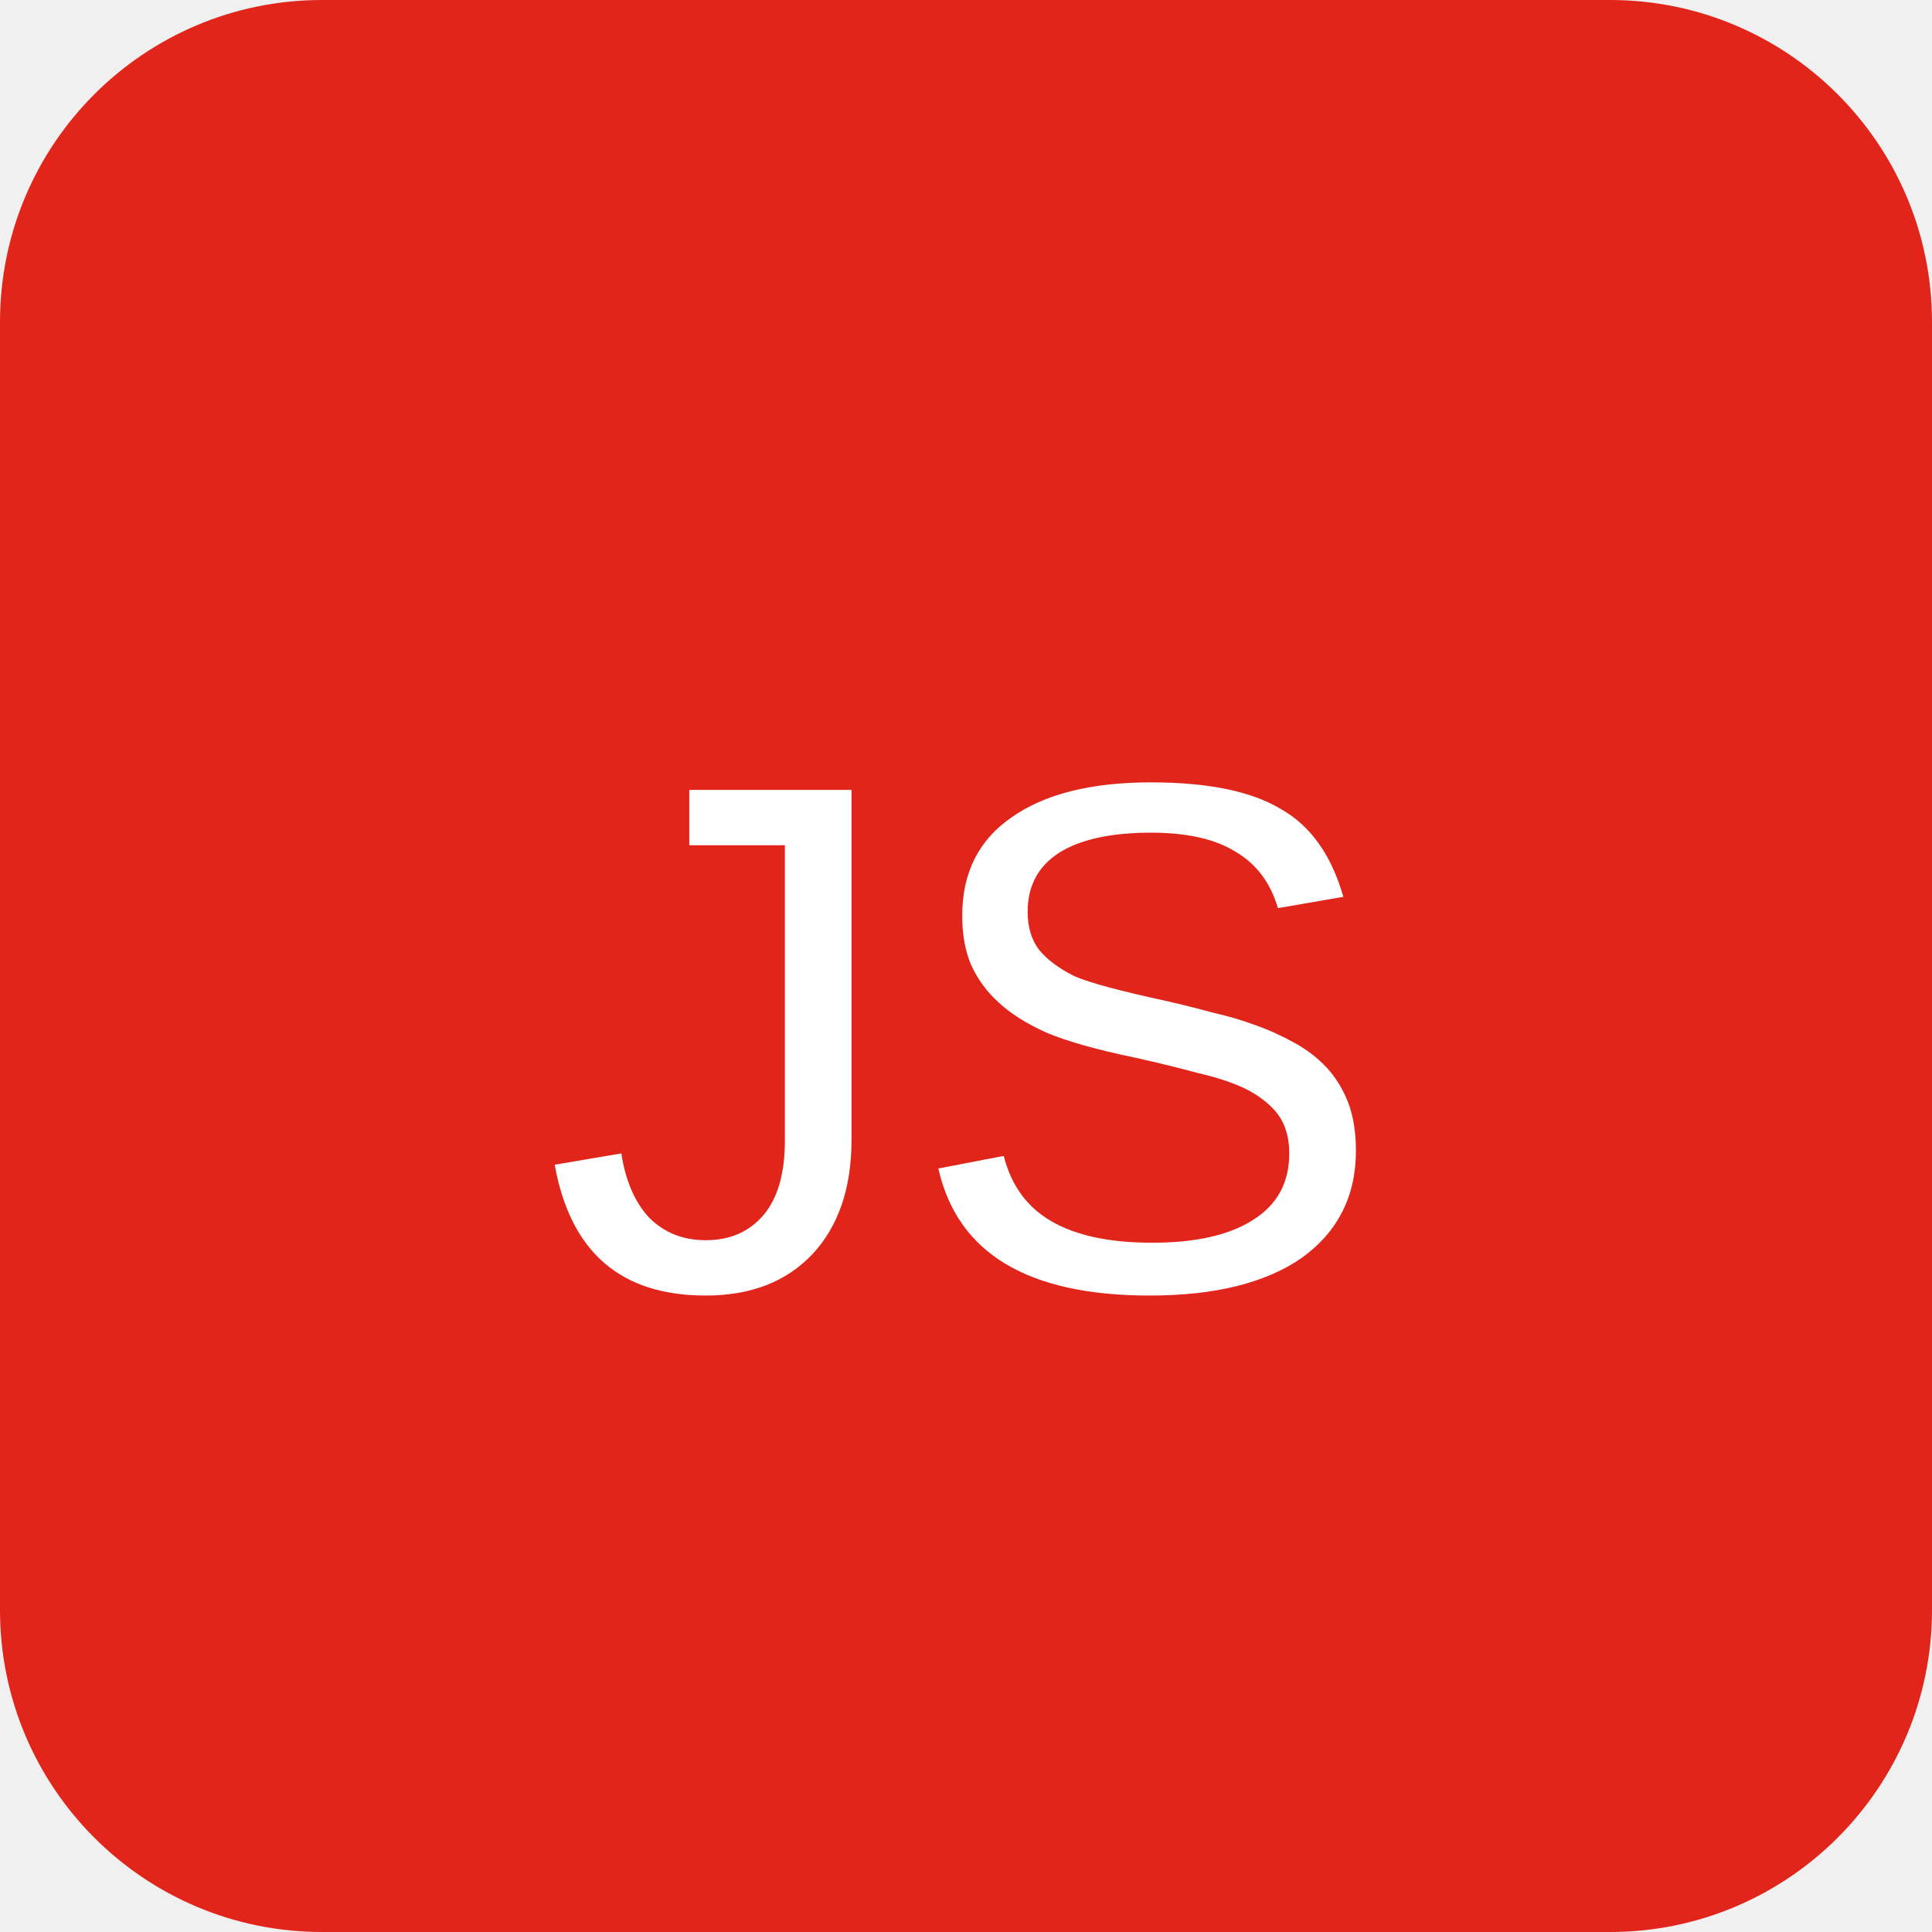
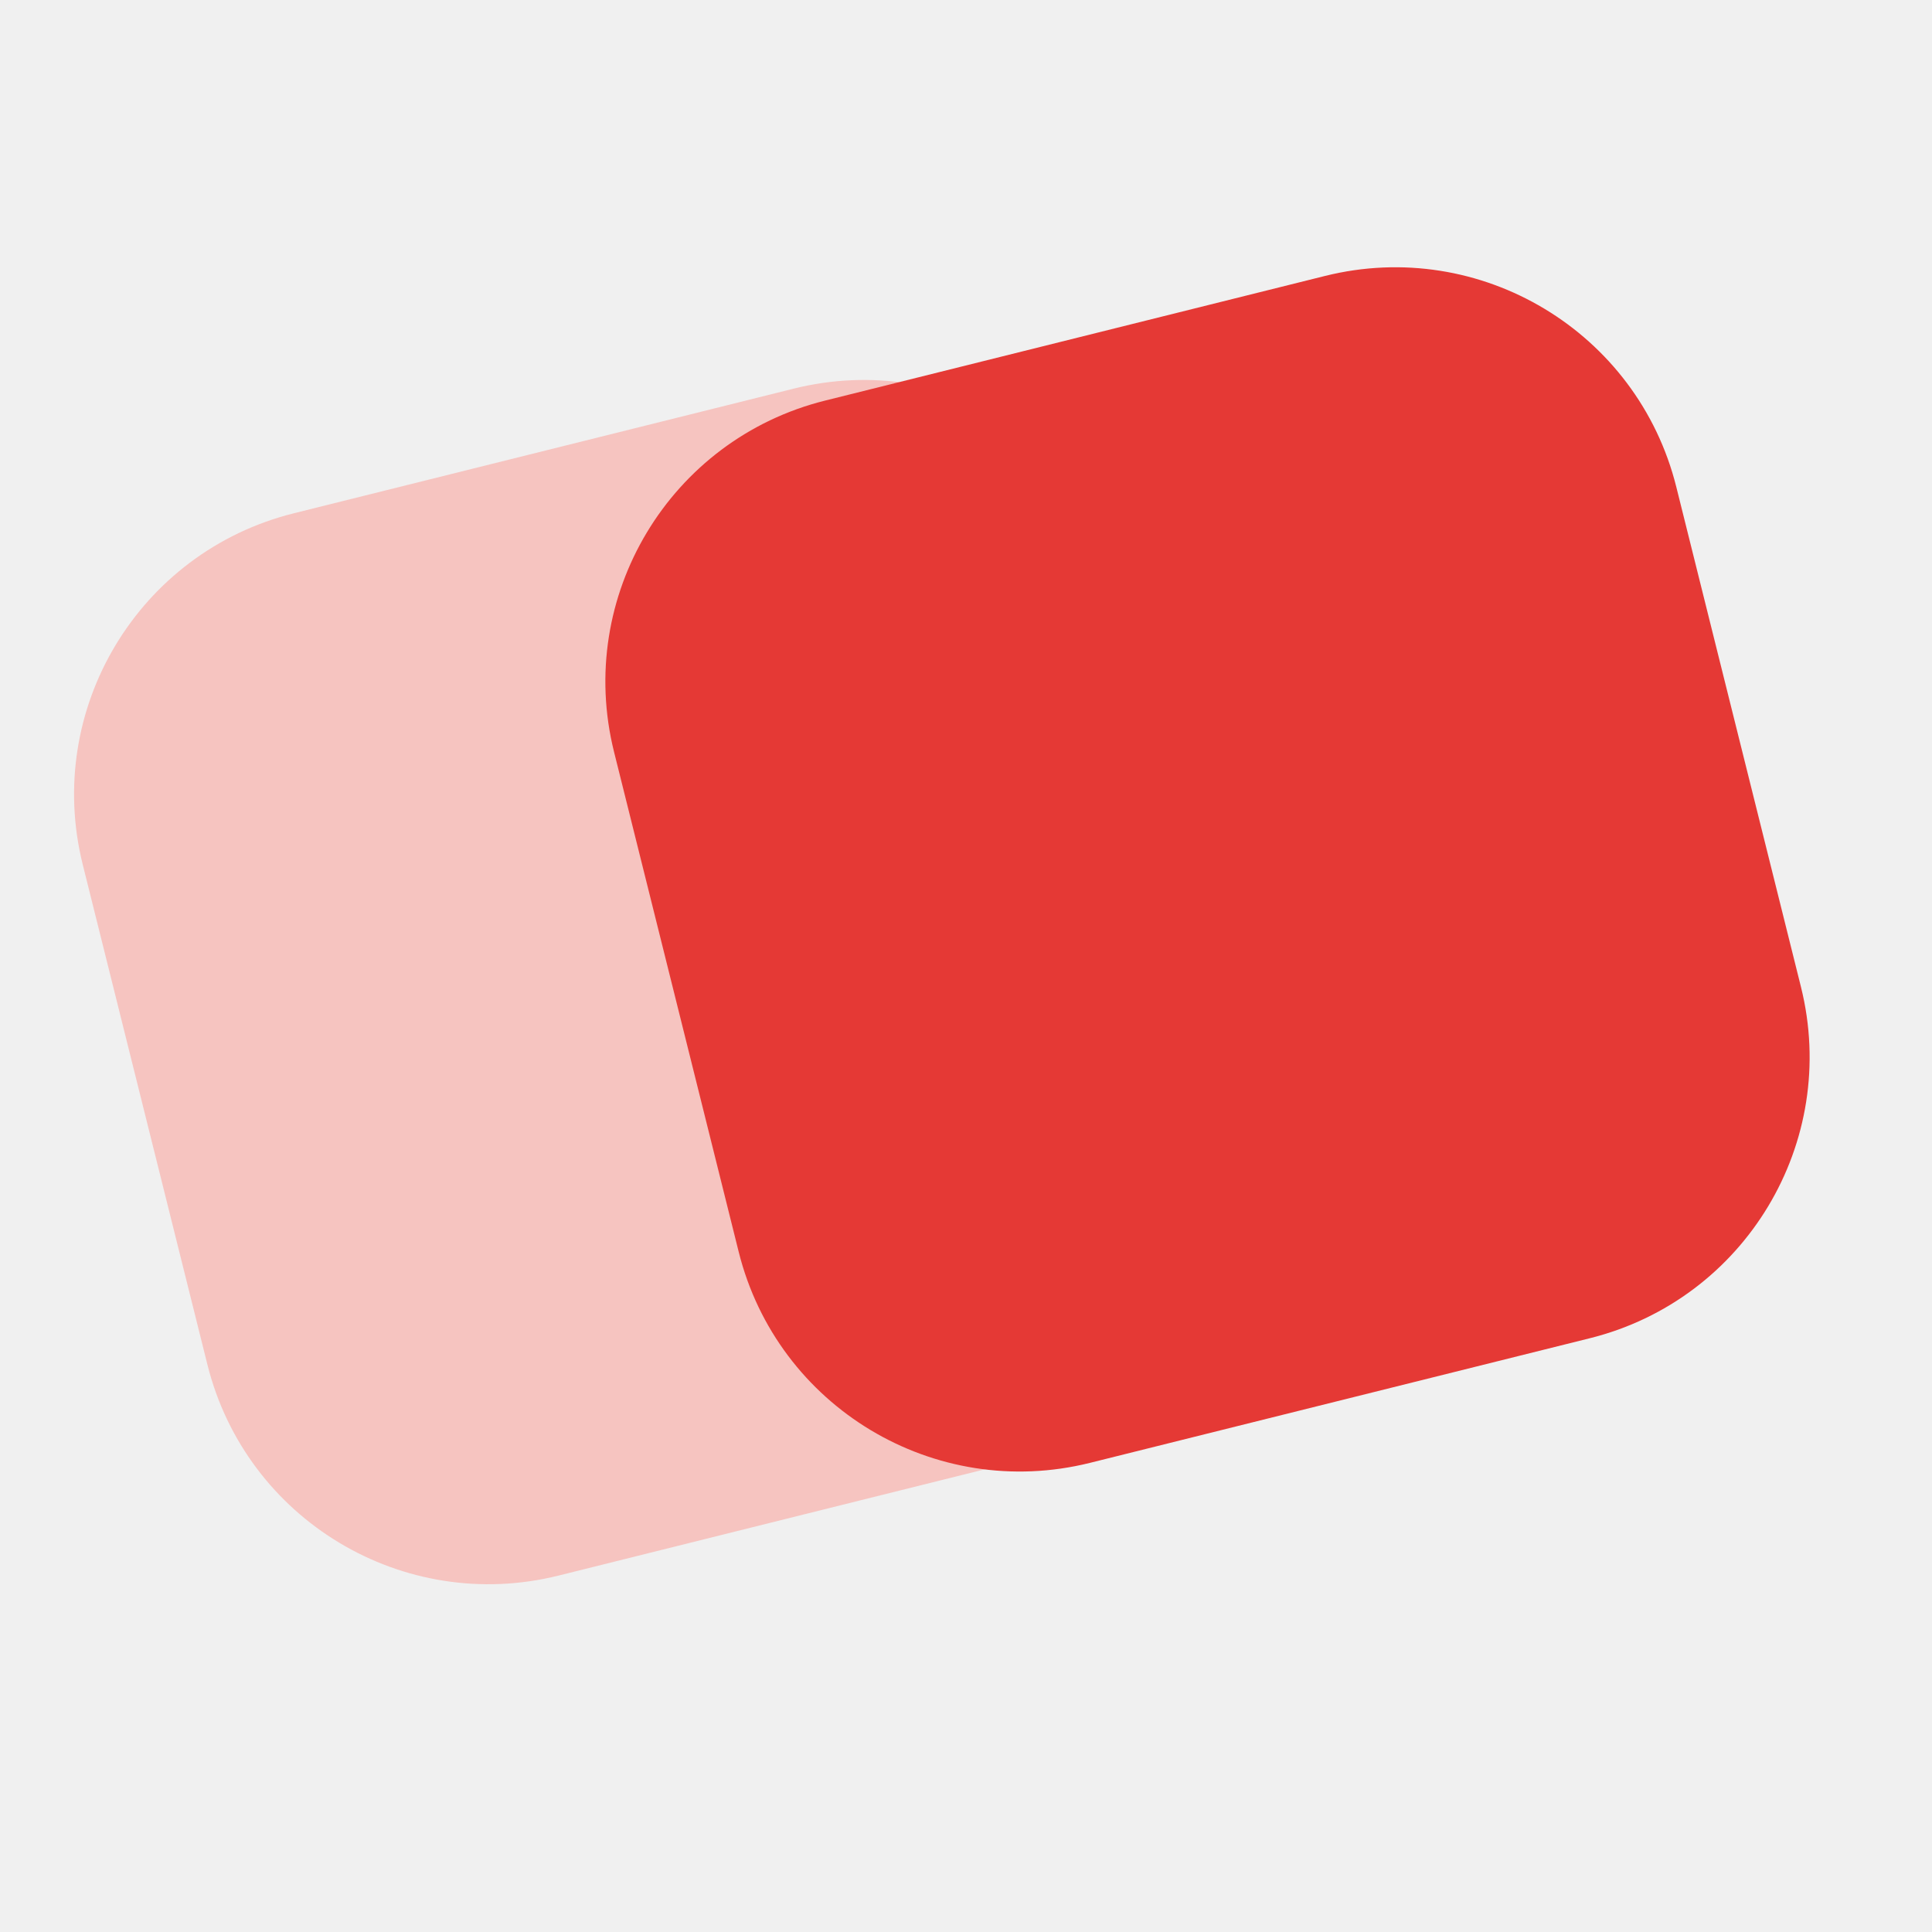
<svg xmlns="http://www.w3.org/2000/svg" width="24" height="24" viewBox="0 0 24 24" fill="none">
-   <rect width="24" height="24" rx="4" fill="#E1251B" />
-   <text x="12" y="16" text-anchor="middle" font-size="9" font-family="Arial, sans-serif" fill="#FFFFFF">JS</text>
+   <g transform="translate(1.6,5.4) rotate(-14 6.8 6.8)">
+     <rect width="13.6" height="13.6" rx="3.6" fill="#F6C4C0" />
+   </g>
+   <g transform="translate(8.2,4) rotate(-14 6.8 6.8)">
+     <rect width="13.6" height="13.6" rx="3.6" fill="#E53935" />
+   </g>
</svg>
